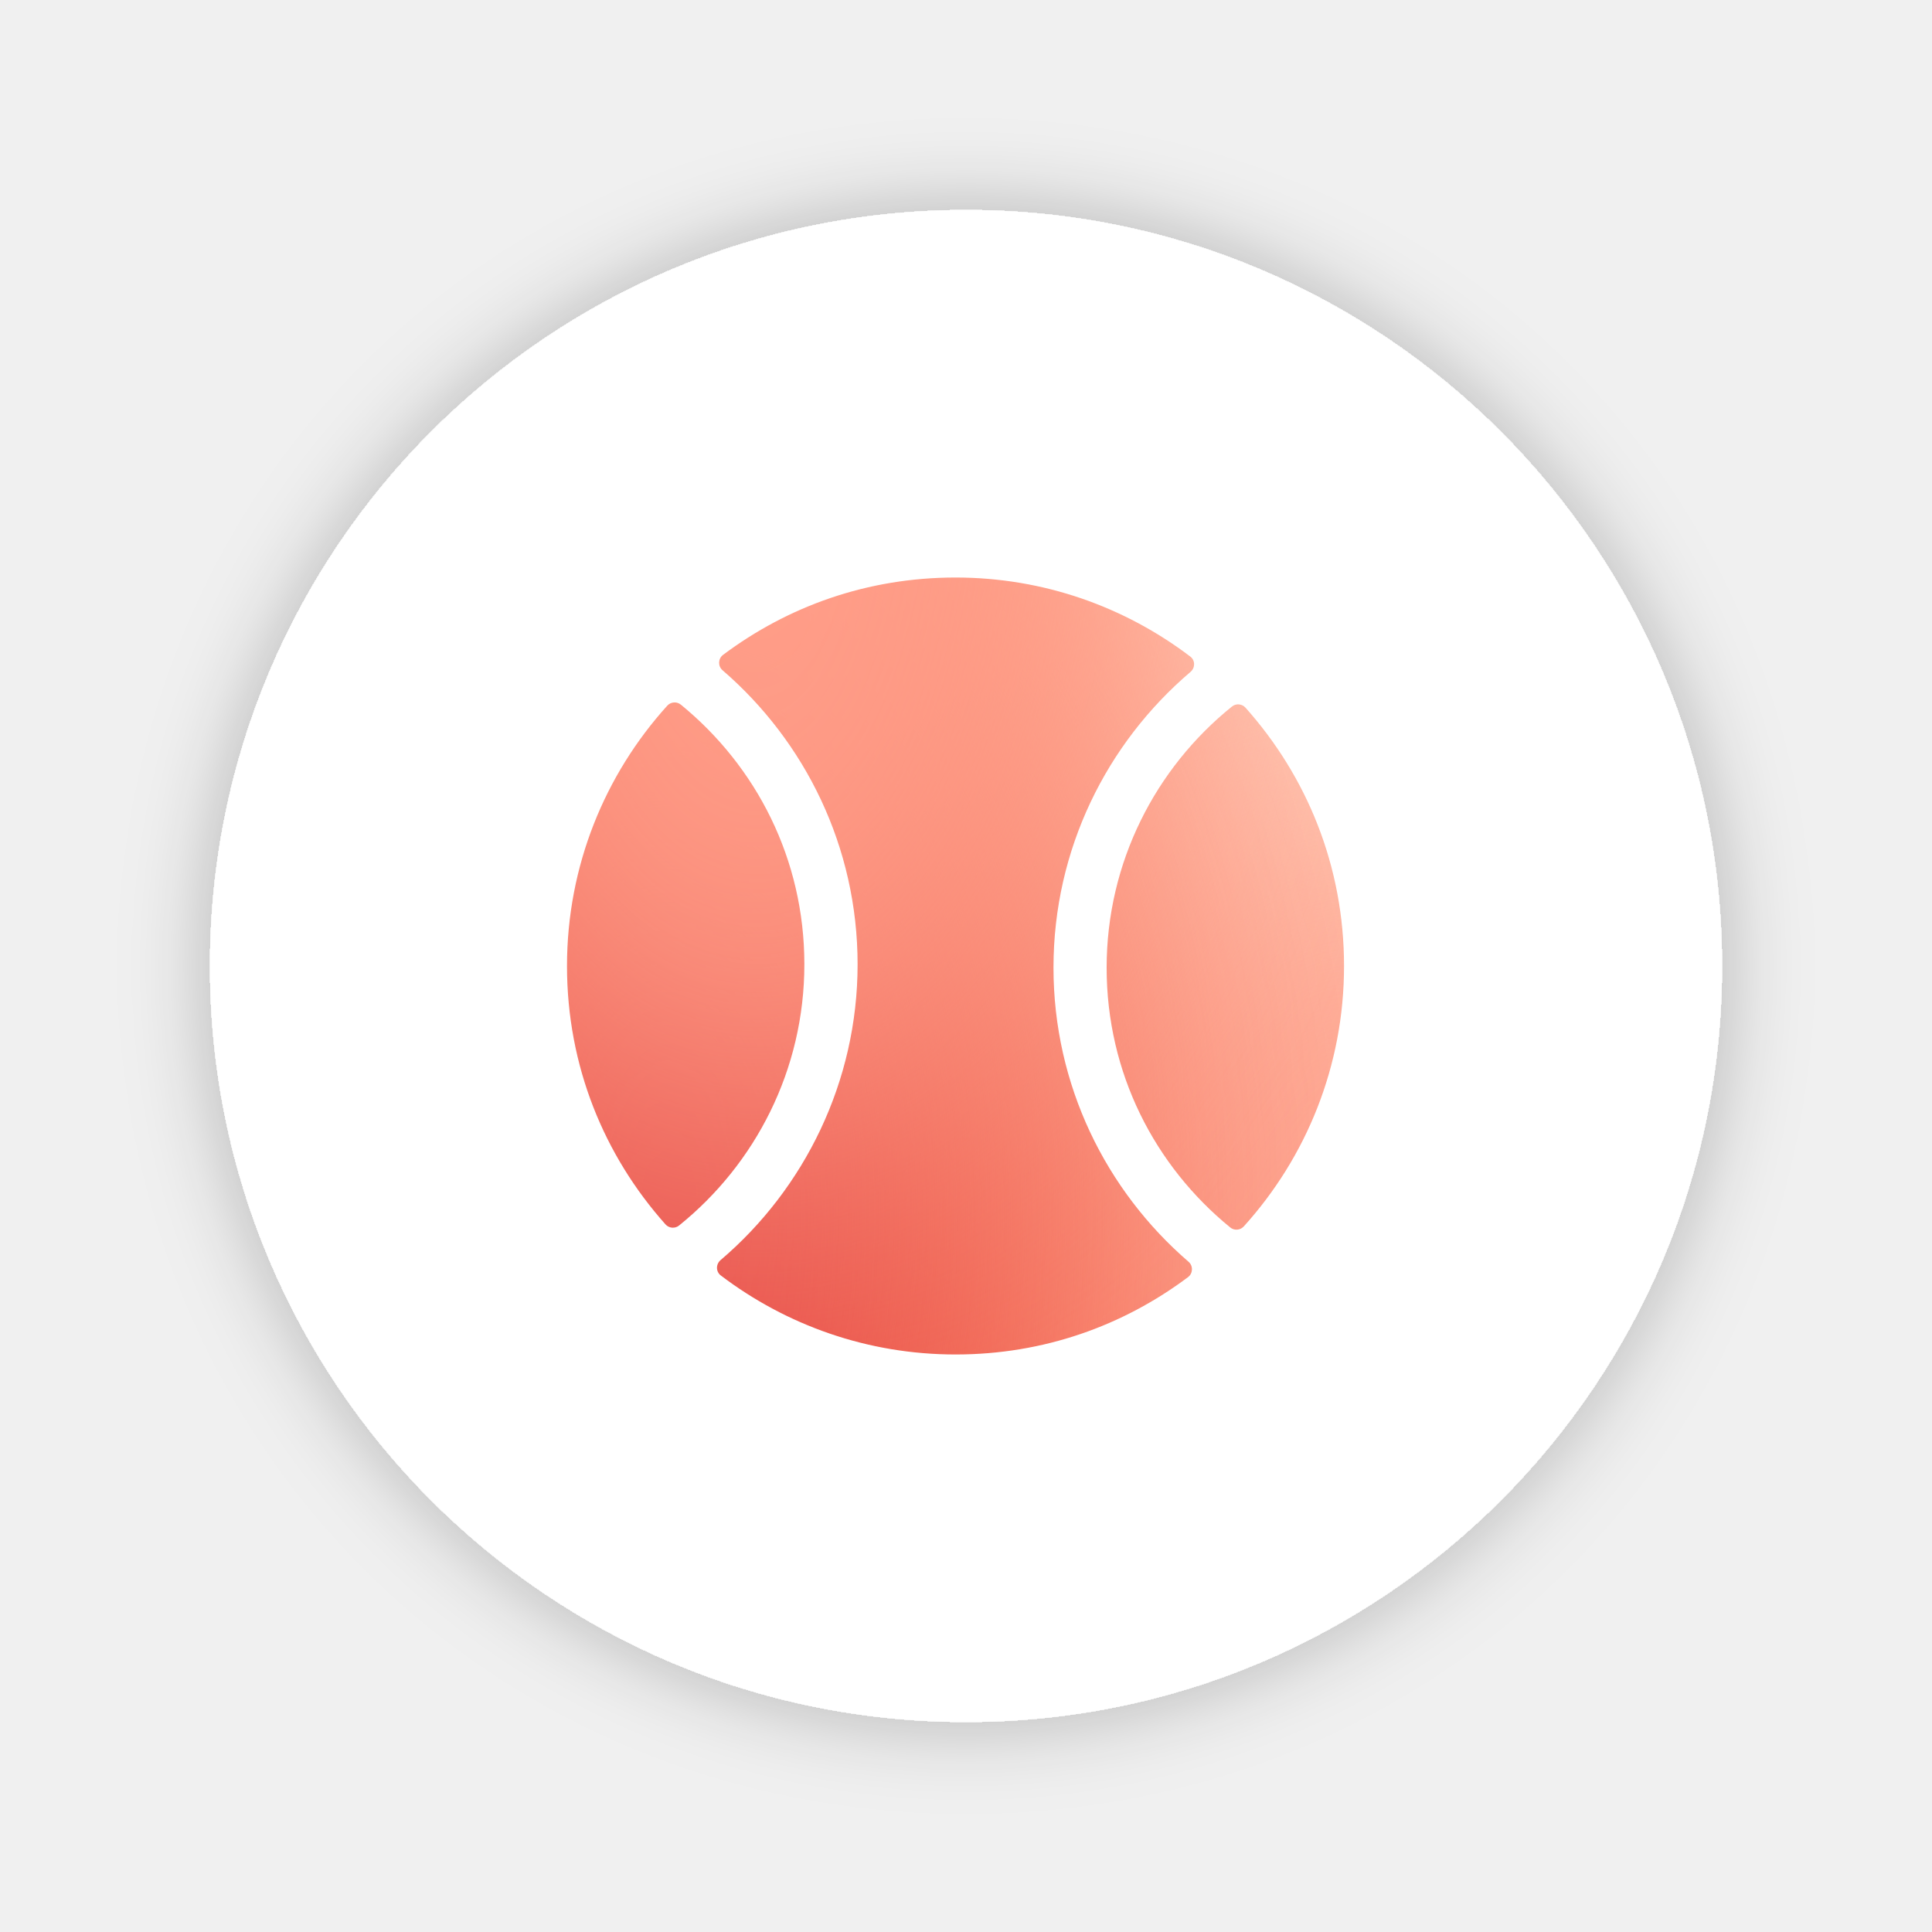
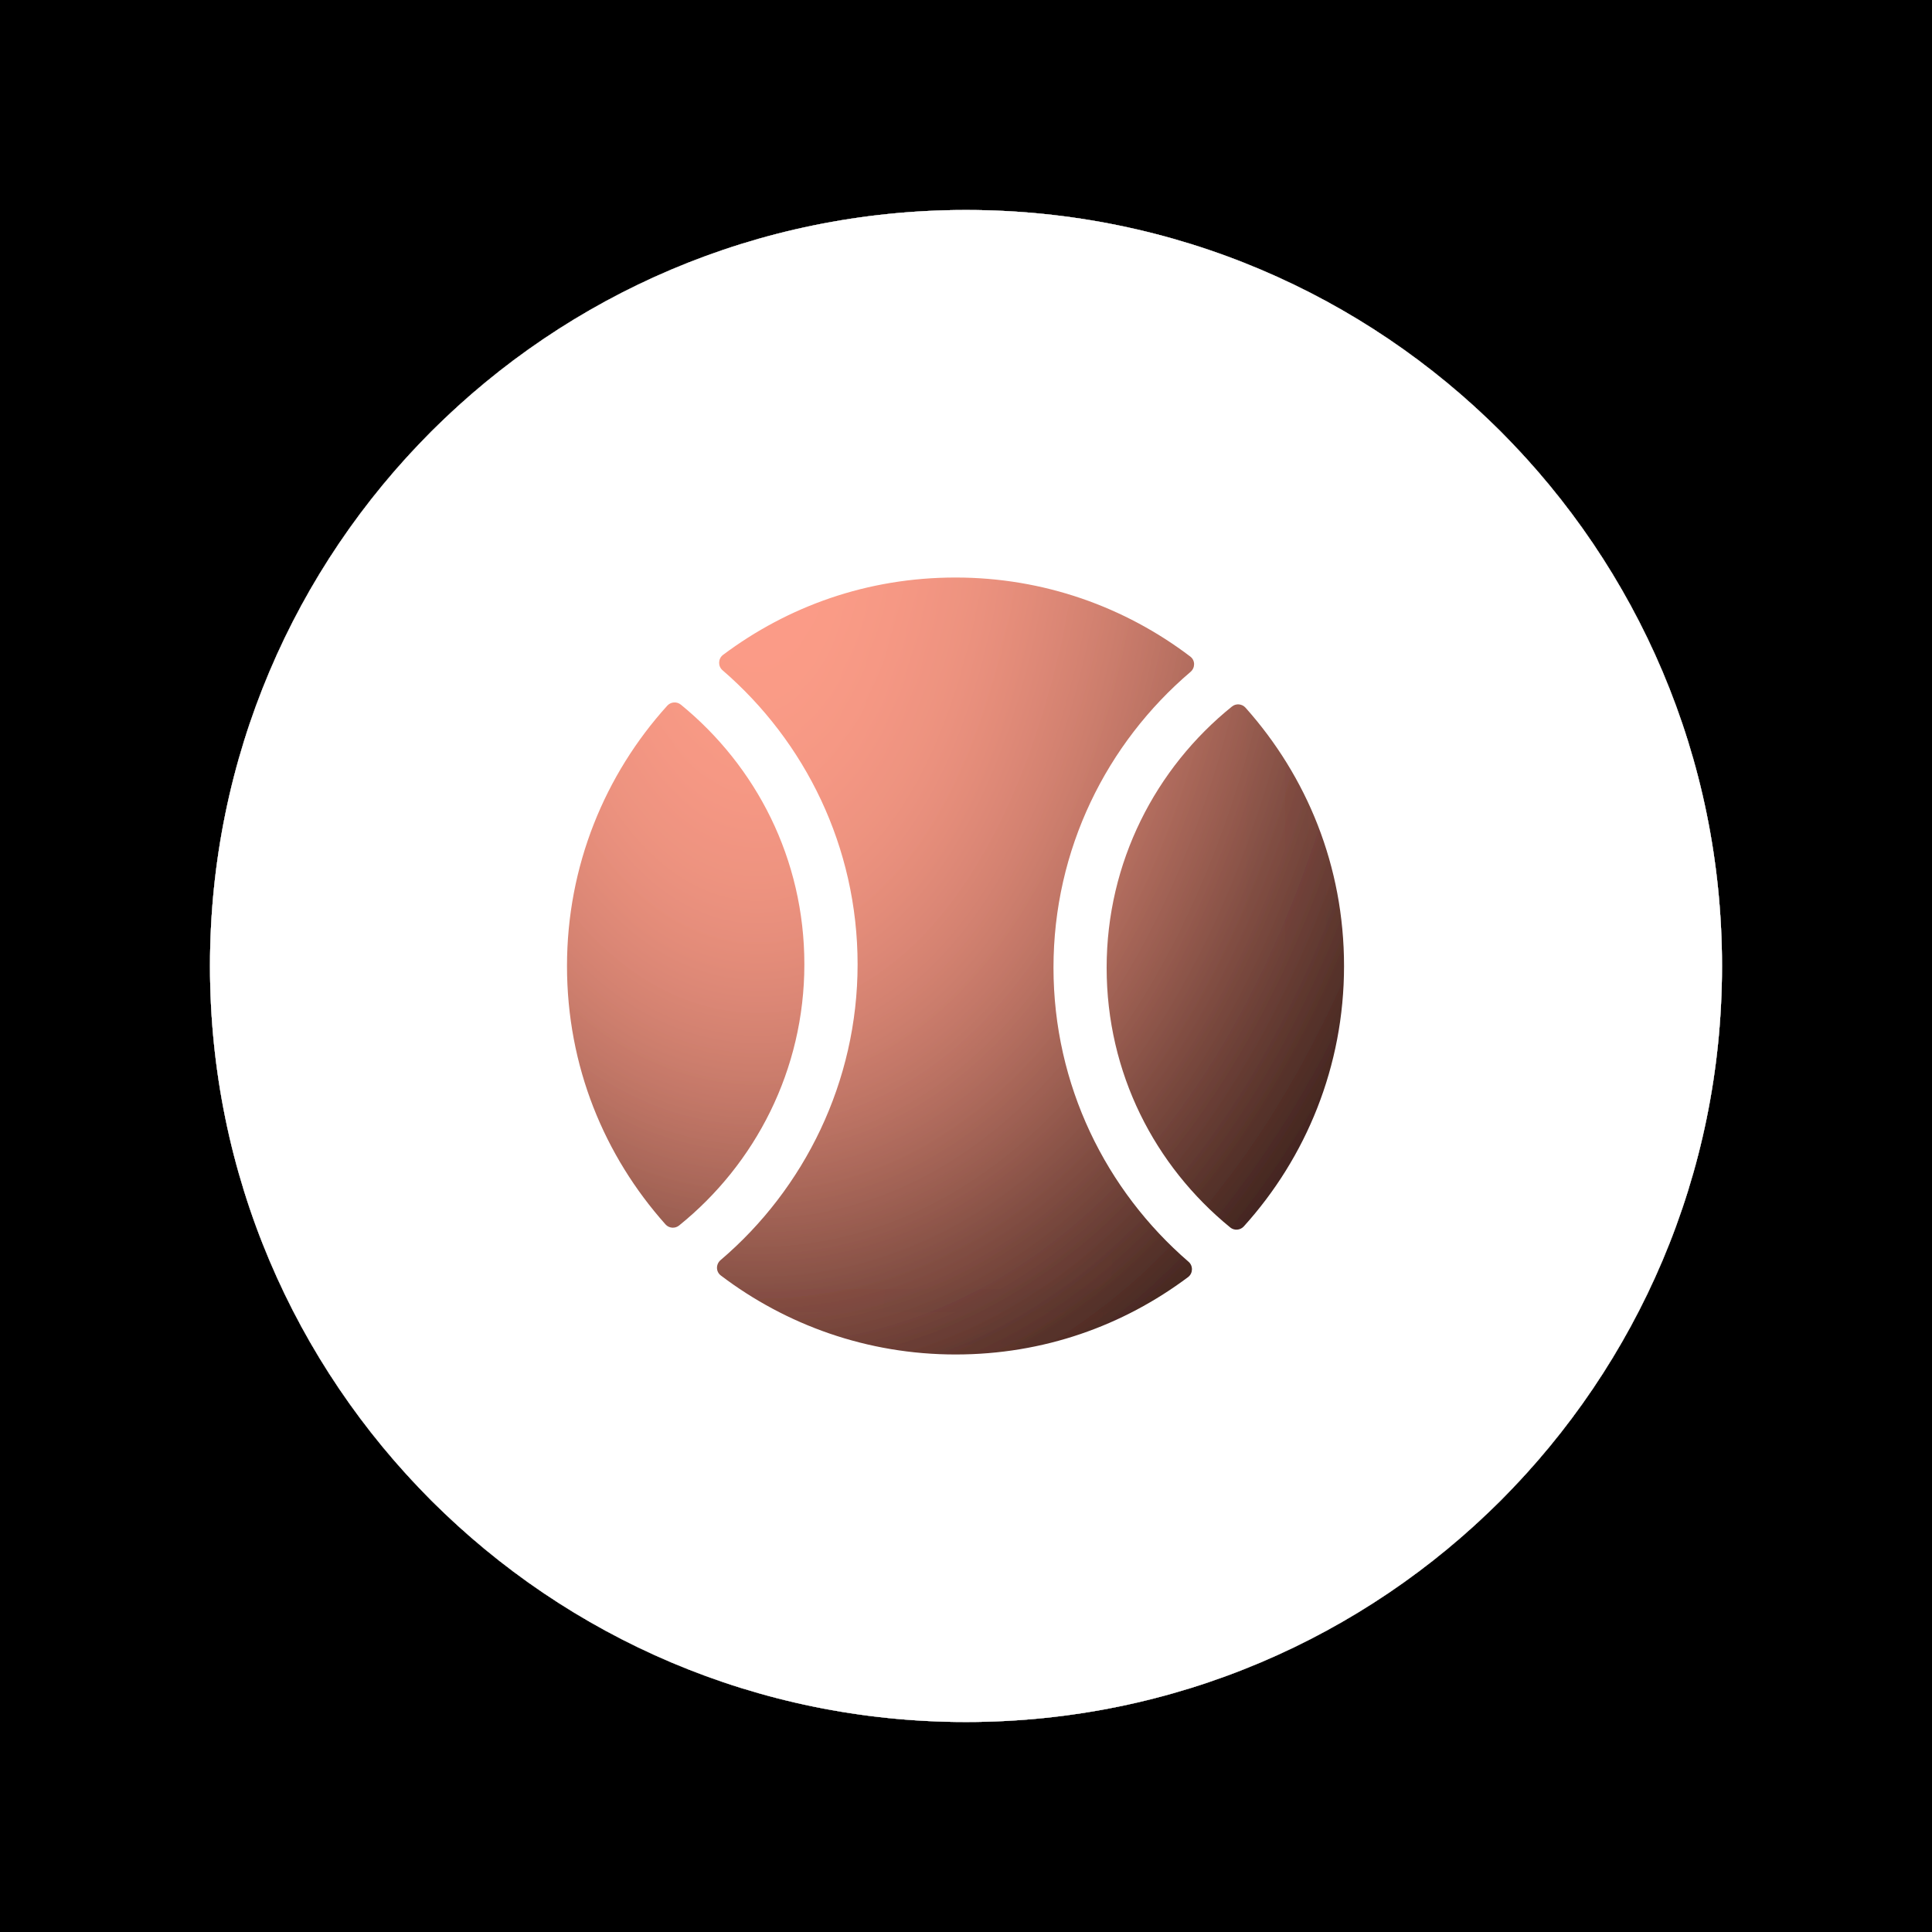
<svg xmlns="http://www.w3.org/2000/svg" width="92" height="92" viewBox="0 0 92 92" fill="none">
  <g filter="url(#filter0_d_6105_3509)">
    <circle cx="46" cy="46" r="36" fill="white" />
    <mask id="mask0_6105_3509" style="mask-type:alpha" maskUnits="userSpaceOnUse" x="27" y="27" width="38" height="38">
      <path d="M59.308 33.697C59.144 33.513 58.857 33.488 58.666 33.643C55.03 36.573 52.697 41.059 52.697 46.082C52.697 51.105 54.993 55.52 58.583 58.451C58.774 58.608 59.06 58.586 59.227 58.402C62.194 55.121 64.002 50.774 64.002 46.004C64.002 41.233 62.226 36.968 59.31 33.699L59.308 33.697Z" fill="#E9E9E9" />
      <path d="M50.166 46.078C50.166 40.443 52.702 35.391 56.691 31.995C56.919 31.801 56.921 31.446 56.681 31.265C53.574 28.905 49.703 27.501 45.501 27.501C41.299 27.501 37.518 28.873 34.431 31.184C34.193 31.363 34.181 31.723 34.406 31.916C38.341 35.312 40.838 40.33 40.838 45.922C40.838 51.513 38.302 56.609 34.313 60.005C34.085 60.199 34.083 60.554 34.323 60.736C37.43 63.095 41.301 64.499 45.503 64.499C49.705 64.499 53.486 63.127 56.573 60.816C56.811 60.638 56.823 60.277 56.598 60.084C52.663 56.688 50.166 51.67 50.166 46.078Z" fill="#E9E9E9" />
      <path d="M32.42 33.554C32.229 33.397 31.942 33.419 31.775 33.603C28.808 36.884 27 41.23 27 46.001C27 50.771 28.776 55.037 31.692 58.306C31.856 58.49 32.143 58.514 32.334 58.36C35.97 55.429 38.303 50.943 38.303 45.92C38.303 40.897 36.007 36.482 32.417 33.551L32.42 33.554Z" fill="#E9E9E9" />
    </mask>
    <g mask="url(#mask0_6105_3509)">
      <mask id="mask1_6105_3509" style="mask-type:alpha" maskUnits="userSpaceOnUse" x="22" y="23" width="46" height="46">
        <rect x="22.488" y="23.892" width="45.124" height="45.04" rx="2.506" fill="#C4C4C4" />
      </mask>
      <g mask="url(#mask1_6105_3509)">
        <rect x="22.488" y="23.892" width="45.124" height="45.04" rx="2.506" fill="#FF7D54" />
        <g filter="url(#filter1_f_6105_3509)">
          <ellipse cx="64.616" cy="24.014" rx="15.997" ry="30.554" fill="#FFE9D9" />
        </g>
        <g filter="url(#filter2_f_6105_3509)">
          <ellipse cx="65.191" cy="62.6" rx="13.512" ry="25.806" fill="#FFAC9A" />
        </g>
        <g filter="url(#filter3_f_6105_3509)">
          <ellipse cx="31.857" cy="57.855" rx="15.997" ry="30.554" fill="#E24343" />
        </g>
        <g filter="url(#filter4_f_6105_3509)">
          <ellipse cx="36.064" cy="16.71" rx="21.478" ry="41.023" fill="#FF9E89" />
        </g>
      </g>
    </g>
  </g>
  <defs>
-     <filter id="filter0_d_6105_3509" x="-4" y="-4" width="100" height="100" filterUnits="userSpaceOnUse" color-interpolation-filters="sRGB">
-       <feFlood flood-opacity="0" result="BackgroundImageFix" />
+     <filter id="filter0_d_6105_3509" x="-4" y="-4" width="100" height="100" filterUnits="userSpaceOnUse" colorInterpolationFilters="sRGB">
+       <feFlood floodOpacity="0" result="BackgroundImageFix" />
      <feColorMatrix in="SourceAlpha" type="matrix" values="0 0 0 0 0 0 0 0 0 0 0 0 0 0 0 0 0 0 127 0" result="hardAlpha" />
      <feOffset />
      <feGaussianBlur stdDeviation="2" />
      <feComposite in2="hardAlpha" operator="out" />
      <feColorMatrix type="matrix" values="0 0 0 0 0 0 0 0 0 0 0 0 0 0 0 0 0 0 0.25 0" />
      <feBlend mode="normal" in2="BackgroundImageFix" result="effect1_dropShadow_6105_3509" />
      <feBlend mode="normal" in="SourceGraphic" in2="effect1_dropShadow_6105_3509" result="shape" />
    </filter>
-     <filter id="filter1_f_6105_3509" x="23.433" y="-31.726" width="82.365" height="111.479" filterUnits="userSpaceOnUse" color-interpolation-filters="sRGB">
-       <feFlood flood-opacity="0" result="BackgroundImageFix" />
+     <filter id="filter1_f_6105_3509" x="23.433" y="-31.726" width="82.365" height="111.479" filterUnits="userSpaceOnUse" colorInterpolationFilters="sRGB">
+       <feFlood floodOpacity="0" result="BackgroundImageFix" />
      <feBlend mode="normal" in="SourceGraphic" in2="BackgroundImageFix" result="shape" />
      <feGaussianBlur stdDeviation="12.593" result="effect1_foregroundBlur_6105_3509" />
    </filter>
-     <filter id="filter2_f_6105_3509" x="26.494" y="11.608" width="77.395" height="101.985" filterUnits="userSpaceOnUse" color-interpolation-filters="sRGB">
-       <feFlood flood-opacity="0" result="BackgroundImageFix" />
+     <filter id="filter2_f_6105_3509" x="26.494" y="11.608" width="77.395" height="101.985" filterUnits="userSpaceOnUse" colorInterpolationFilters="sRGB">
+       <feFlood floodOpacity="0" result="BackgroundImageFix" />
      <feBlend mode="normal" in="SourceGraphic" in2="BackgroundImageFix" result="shape" />
      <feGaussianBlur stdDeviation="12.593" result="effect1_foregroundBlur_6105_3509" />
    </filter>
-     <filter id="filter3_f_6105_3509" x="-9.326" y="2.115" width="82.365" height="111.479" filterUnits="userSpaceOnUse" color-interpolation-filters="sRGB">
-       <feFlood flood-opacity="0" result="BackgroundImageFix" />
+     <filter id="filter3_f_6105_3509" x="-9.326" y="2.115" width="82.365" height="111.479" filterUnits="userSpaceOnUse" colorInterpolationFilters="sRGB">
+       <feFlood floodOpacity="0" result="BackgroundImageFix" />
      <feBlend mode="normal" in="SourceGraphic" in2="BackgroundImageFix" result="shape" />
      <feGaussianBlur stdDeviation="12.593" result="effect1_foregroundBlur_6105_3509" />
    </filter>
-     <filter id="filter4_f_6105_3509" x="-10.6" y="-49.498" width="93.328" height="132.416" filterUnits="userSpaceOnUse" color-interpolation-filters="sRGB">
-       <feFlood flood-opacity="0" result="BackgroundImageFix" />
+     <filter id="filter4_f_6105_3509" x="-10.6" y="-49.498" width="93.328" height="132.416" filterUnits="userSpaceOnUse" colorInterpolationFilters="sRGB">
+       <feFlood floodOpacity="0" result="BackgroundImageFix" />
      <feBlend mode="normal" in="SourceGraphic" in2="BackgroundImageFix" result="shape" />
      <feGaussianBlur stdDeviation="12.593" result="effect1_foregroundBlur_6105_3509" />
    </filter>
  </defs>
</svg>
